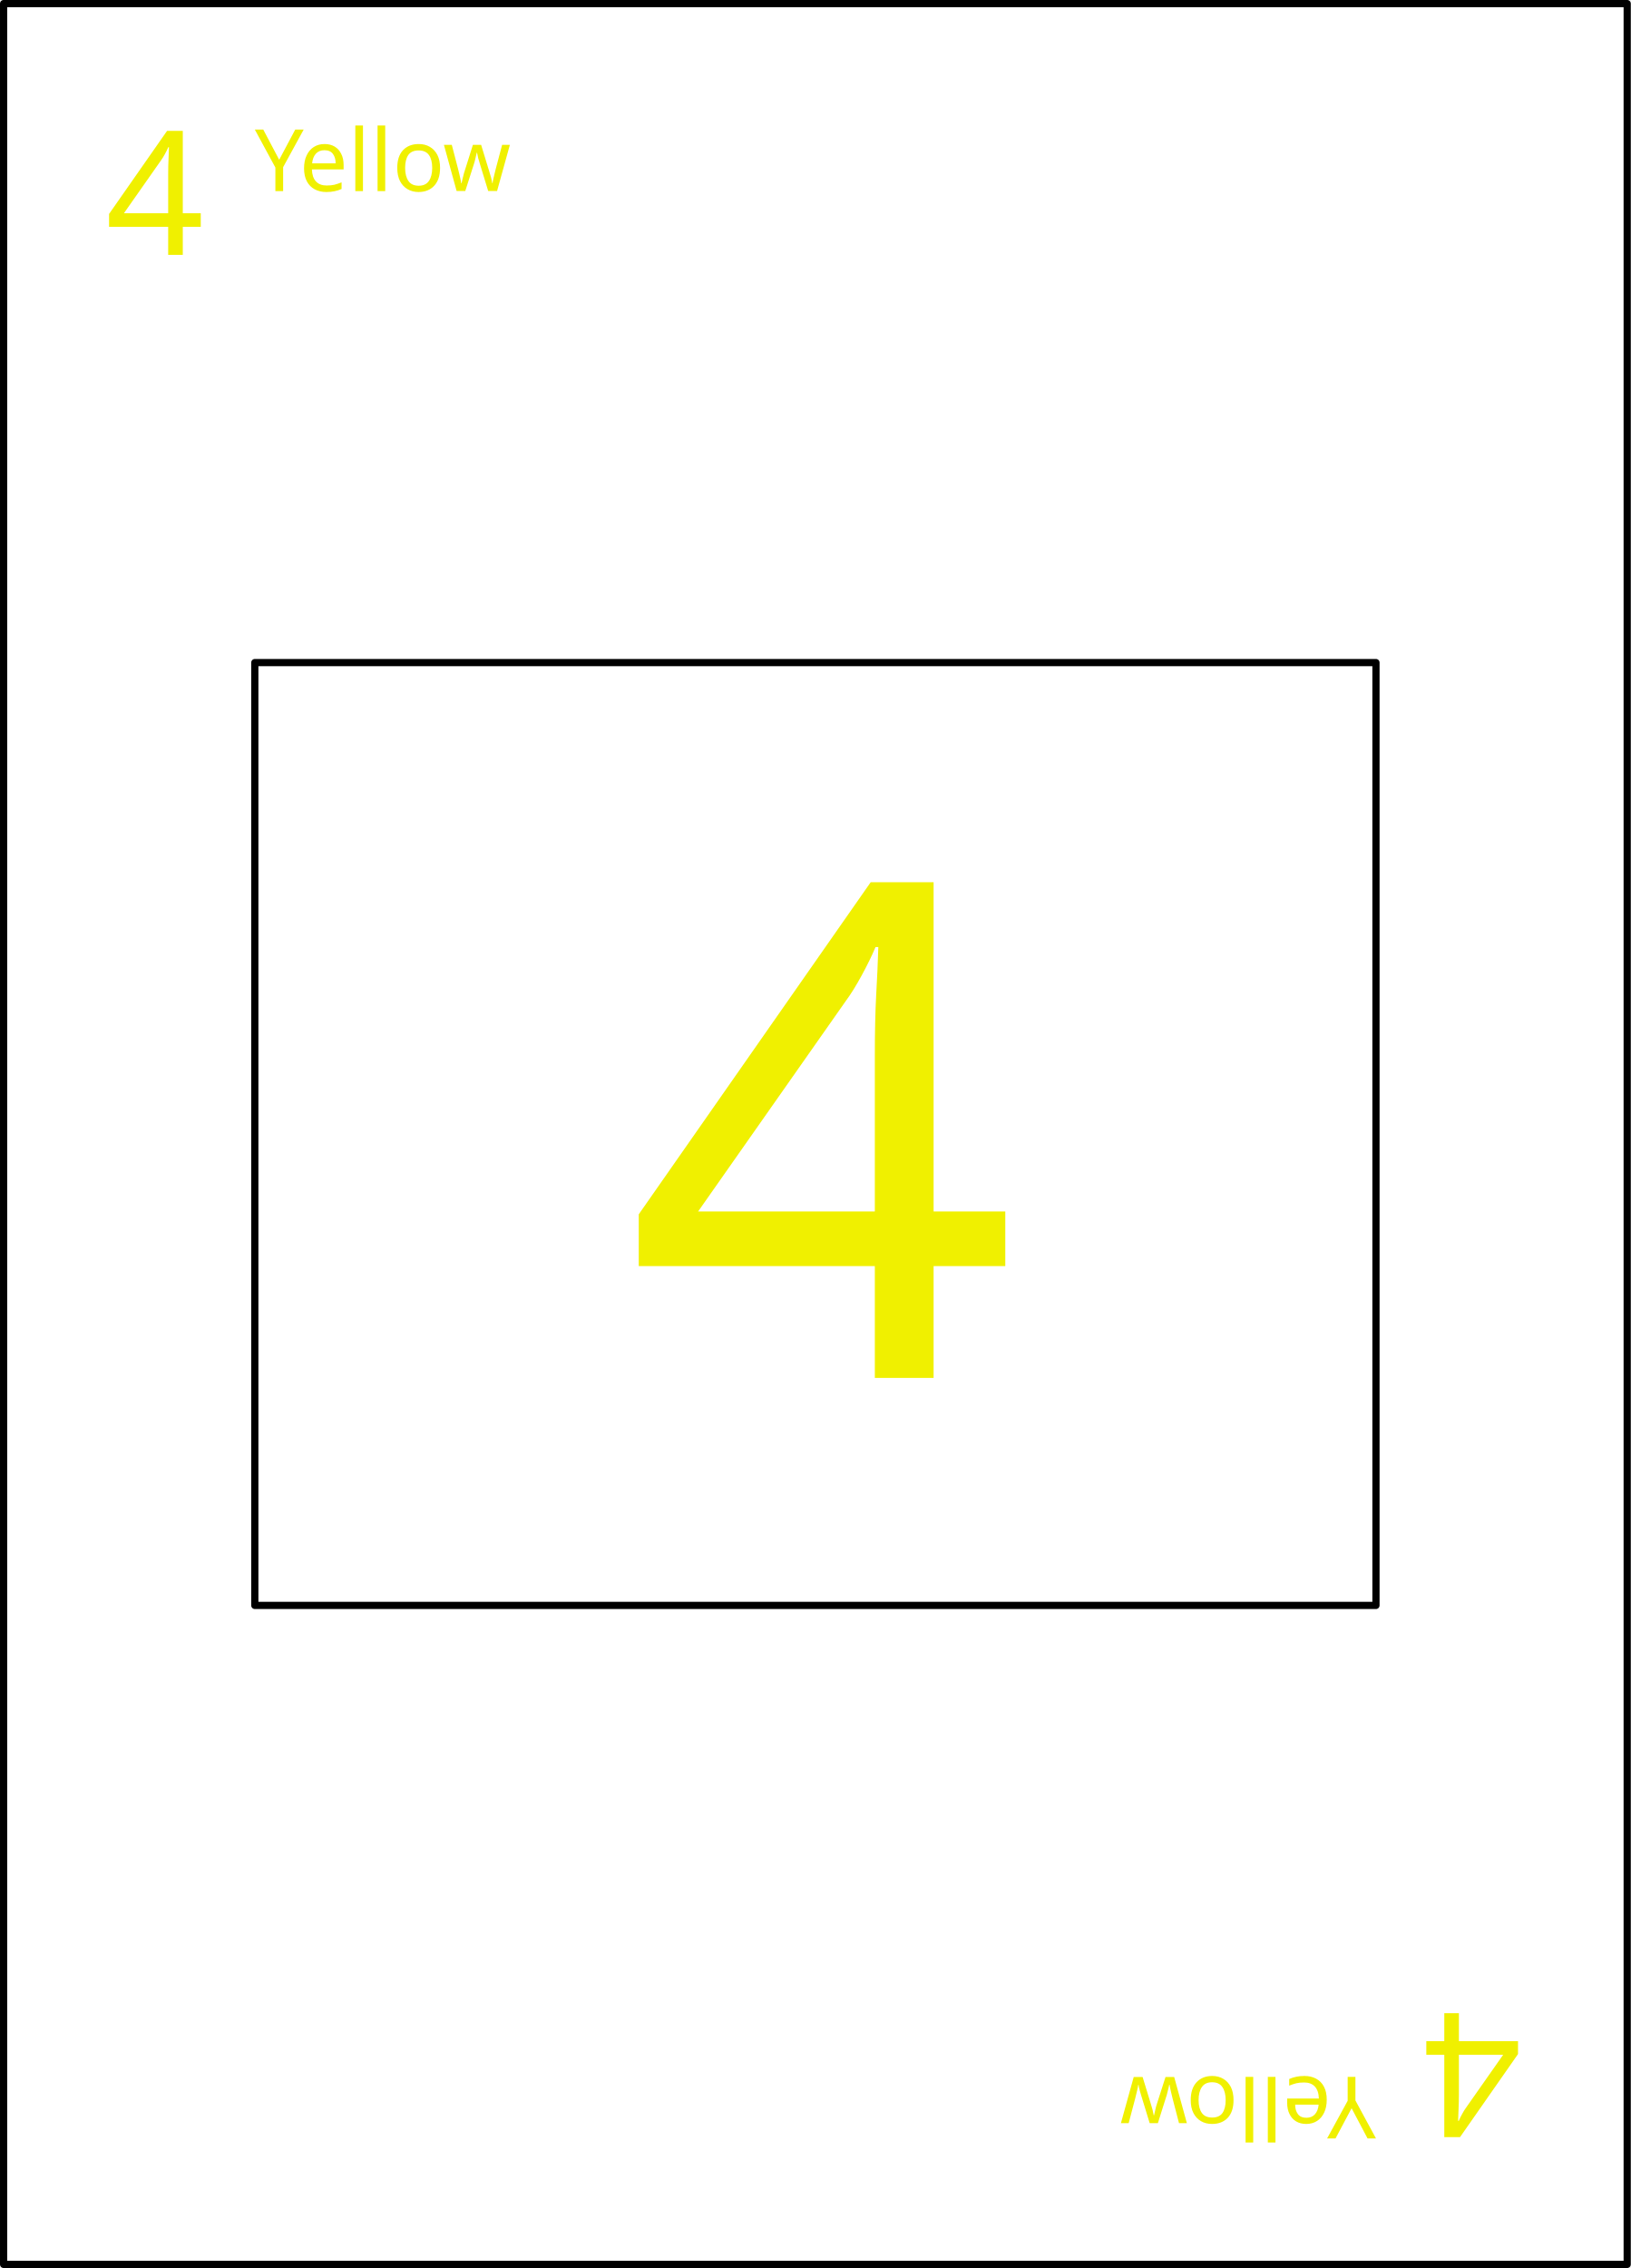
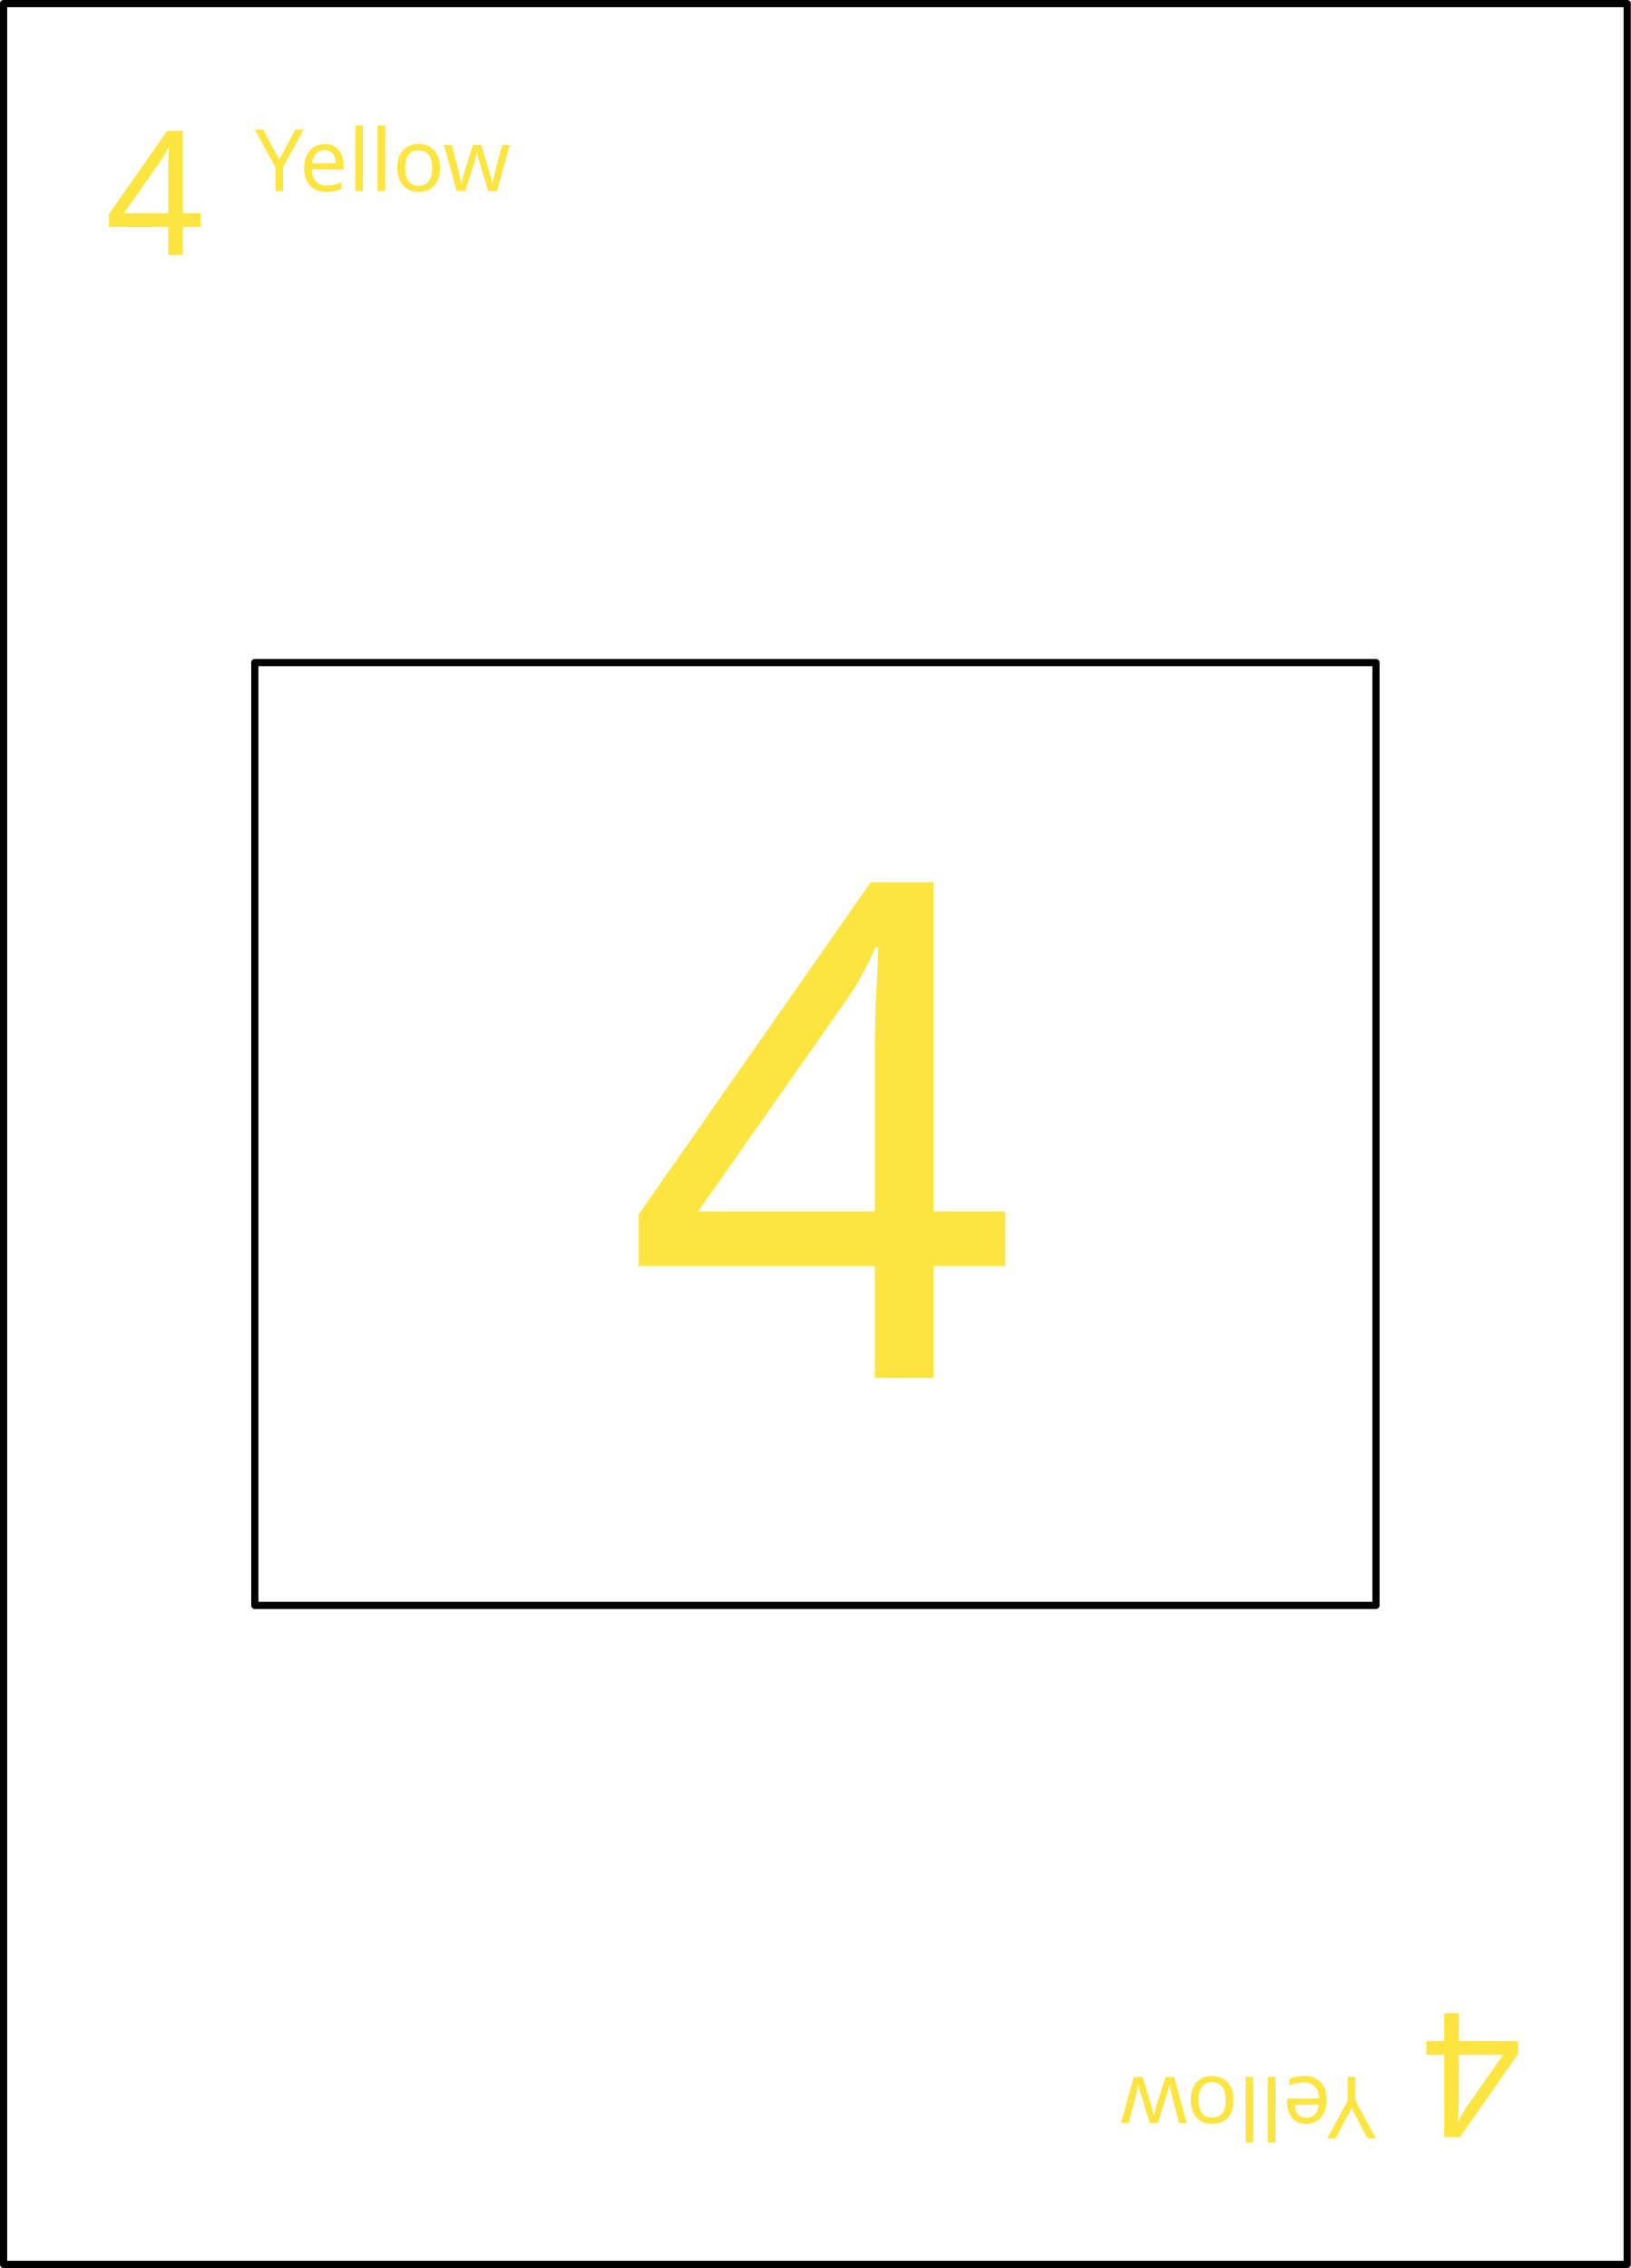
<svg xmlns="http://www.w3.org/2000/svg" width="226.772" height="315.354" id="svg2" version="1.1">
  <defs id="defs4" />
  <g id="layer1" transform="translate(0,-737.0079)">
    <rect style="fill:#ffffff;fill-opacity:1;stroke:#000000;stroke-width:0.999;stroke-linejoin:round;stroke-miterlimit:4;stroke-opacity:1;stroke-dasharray:none;stroke-dashoffset:0" id="rect3005" width="225.772" height="314.355" x="0.5" y="737.507" ry="0" />
-     <text xml:space="preserve" style="font-size:28px;font-style:normal;font-weight:normal;text-align:start;line-height:125%;letter-spacing:0px;word-spacing:0px;text-anchor:start;fill:#f0f000;fill-opacity:1;stroke:none;font-family:Sans" x="14.668" y="772.441" id="text2999">
+     <text xml:space="preserve" style="font-size:28px;font-style:normal;font-weight:normal;text-align:start;line-height:125%;letter-spacing:0px;word-spacing:0px;text-anchor:start;fill:#FDE541;fill-opacity:1;stroke:none;font-family:Sans" x="14.668" y="772.441" id="text2999">
      <tspan id="tspan3001" x="14.668" y="772.441" style="font-size:24px">4</tspan>
    </text>
-     <text xml:space="preserve" style="font-size:12px;font-style:normal;font-weight:normal;text-align:start;line-height:125%;letter-spacing:0px;word-spacing:0px;text-anchor:start;fill:#f0f000;fill-opacity:1;stroke:none;font-family:Sans" x="35.433" y="763.583" id="text3005">
+     <text xml:space="preserve" style="font-size:12px;font-style:normal;font-weight:normal;text-align:start;line-height:125%;letter-spacing:0px;word-spacing:0px;text-anchor:start;fill:#FDE541;fill-opacity:1;stroke:none;font-family:Sans" x="35.433" y="763.583" id="text3005">
      <tspan id="tspan3007" x="35.433" y="763.583">Yellow</tspan>
    </text>
-     <text id="text3021" y="-1016.929" x="-211.591" style="font-size:28px;font-style:normal;font-weight:normal;text-align:start;line-height:125%;letter-spacing:0px;word-spacing:0px;text-anchor:start;fill:#f0f000;fill-opacity:1;stroke:none;font-family:Sans" xml:space="preserve" transform="scale(-1,-1)">
+     <text id="text3021" y="-1016.929" x="-211.591" style="font-size:28px;font-style:normal;font-weight:normal;text-align:start;line-height:125%;letter-spacing:0px;word-spacing:0px;text-anchor:start;fill:#FDE541;fill-opacity:1;stroke:none;font-family:Sans" xml:space="preserve" transform="scale(-1,-1)">
      <tspan style="font-size:24px" y="-1016.929" x="-211.591" id="tspan3023">4</tspan>
    </text>
-     <text id="text3025" y="-1025.787" x="-191.339" style="font-size:12px;font-style:normal;font-weight:normal;text-align:start;line-height:125%;letter-spacing:0px;word-spacing:0px;text-anchor:start;fill:#f0f000;fill-opacity:1;stroke:none;font-family:Sans" xml:space="preserve" transform="scale(-1,-1)">
+     <text id="text3025" y="-1025.787" x="-191.339" style="font-size:12px;font-style:normal;font-weight:normal;text-align:start;line-height:125%;letter-spacing:0px;word-spacing:0px;text-anchor:start;fill:#FDE541;fill-opacity:1;stroke:none;font-family:Sans" xml:space="preserve" transform="scale(-1,-1)">
      <tspan y="-1025.787" x="-191.339" id="tspan3027">Yellow</tspan>
    </text>
-     <rect style="fill:#f0f000;fill-opacity:0;stroke:#000000;stroke-width:1;stroke-linejoin:round;stroke-miterlimit:4;stroke-opacity:1;stroke-dasharray:none;stroke-dashoffset:0" id="rect3037" width="155.905" height="131.102" x="35.433" y="92.126" transform="translate(0,737.0079)" />
-     <text xml:space="preserve" style="font-size:56px;font-style:normal;font-weight:normal;text-align:start;line-height:125%;letter-spacing:0px;word-spacing:0px;text-anchor:start;fill:#f0f000;fill-opacity:1;stroke:none;font-family:Sans" x="86.808" y="928.599" id="text3807">
+     <rect style="fill:#FDE541;fill-opacity:0;stroke:#000000;stroke-width:1;stroke-linejoin:round;stroke-miterlimit:4;stroke-opacity:1;stroke-dasharray:none;stroke-dashoffset:0" id="rect3037" width="155.905" height="131.102" x="35.433" y="92.126" transform="translate(0,737.0079)" />
+     <text xml:space="preserve" style="font-size:56px;font-style:normal;font-weight:normal;text-align:start;line-height:125%;letter-spacing:0px;word-spacing:0px;text-anchor:start;fill:#FDE541;fill-opacity:1;stroke:none;font-family:Sans" x="86.808" y="928.599" id="text3807">
      <tspan id="tspan3809" x="86.808" y="928.599" style="font-size:96px;font-weight:normal;-inkscape-font-specification:Sans">4</tspan>
    </text>
  </g>
</svg>
